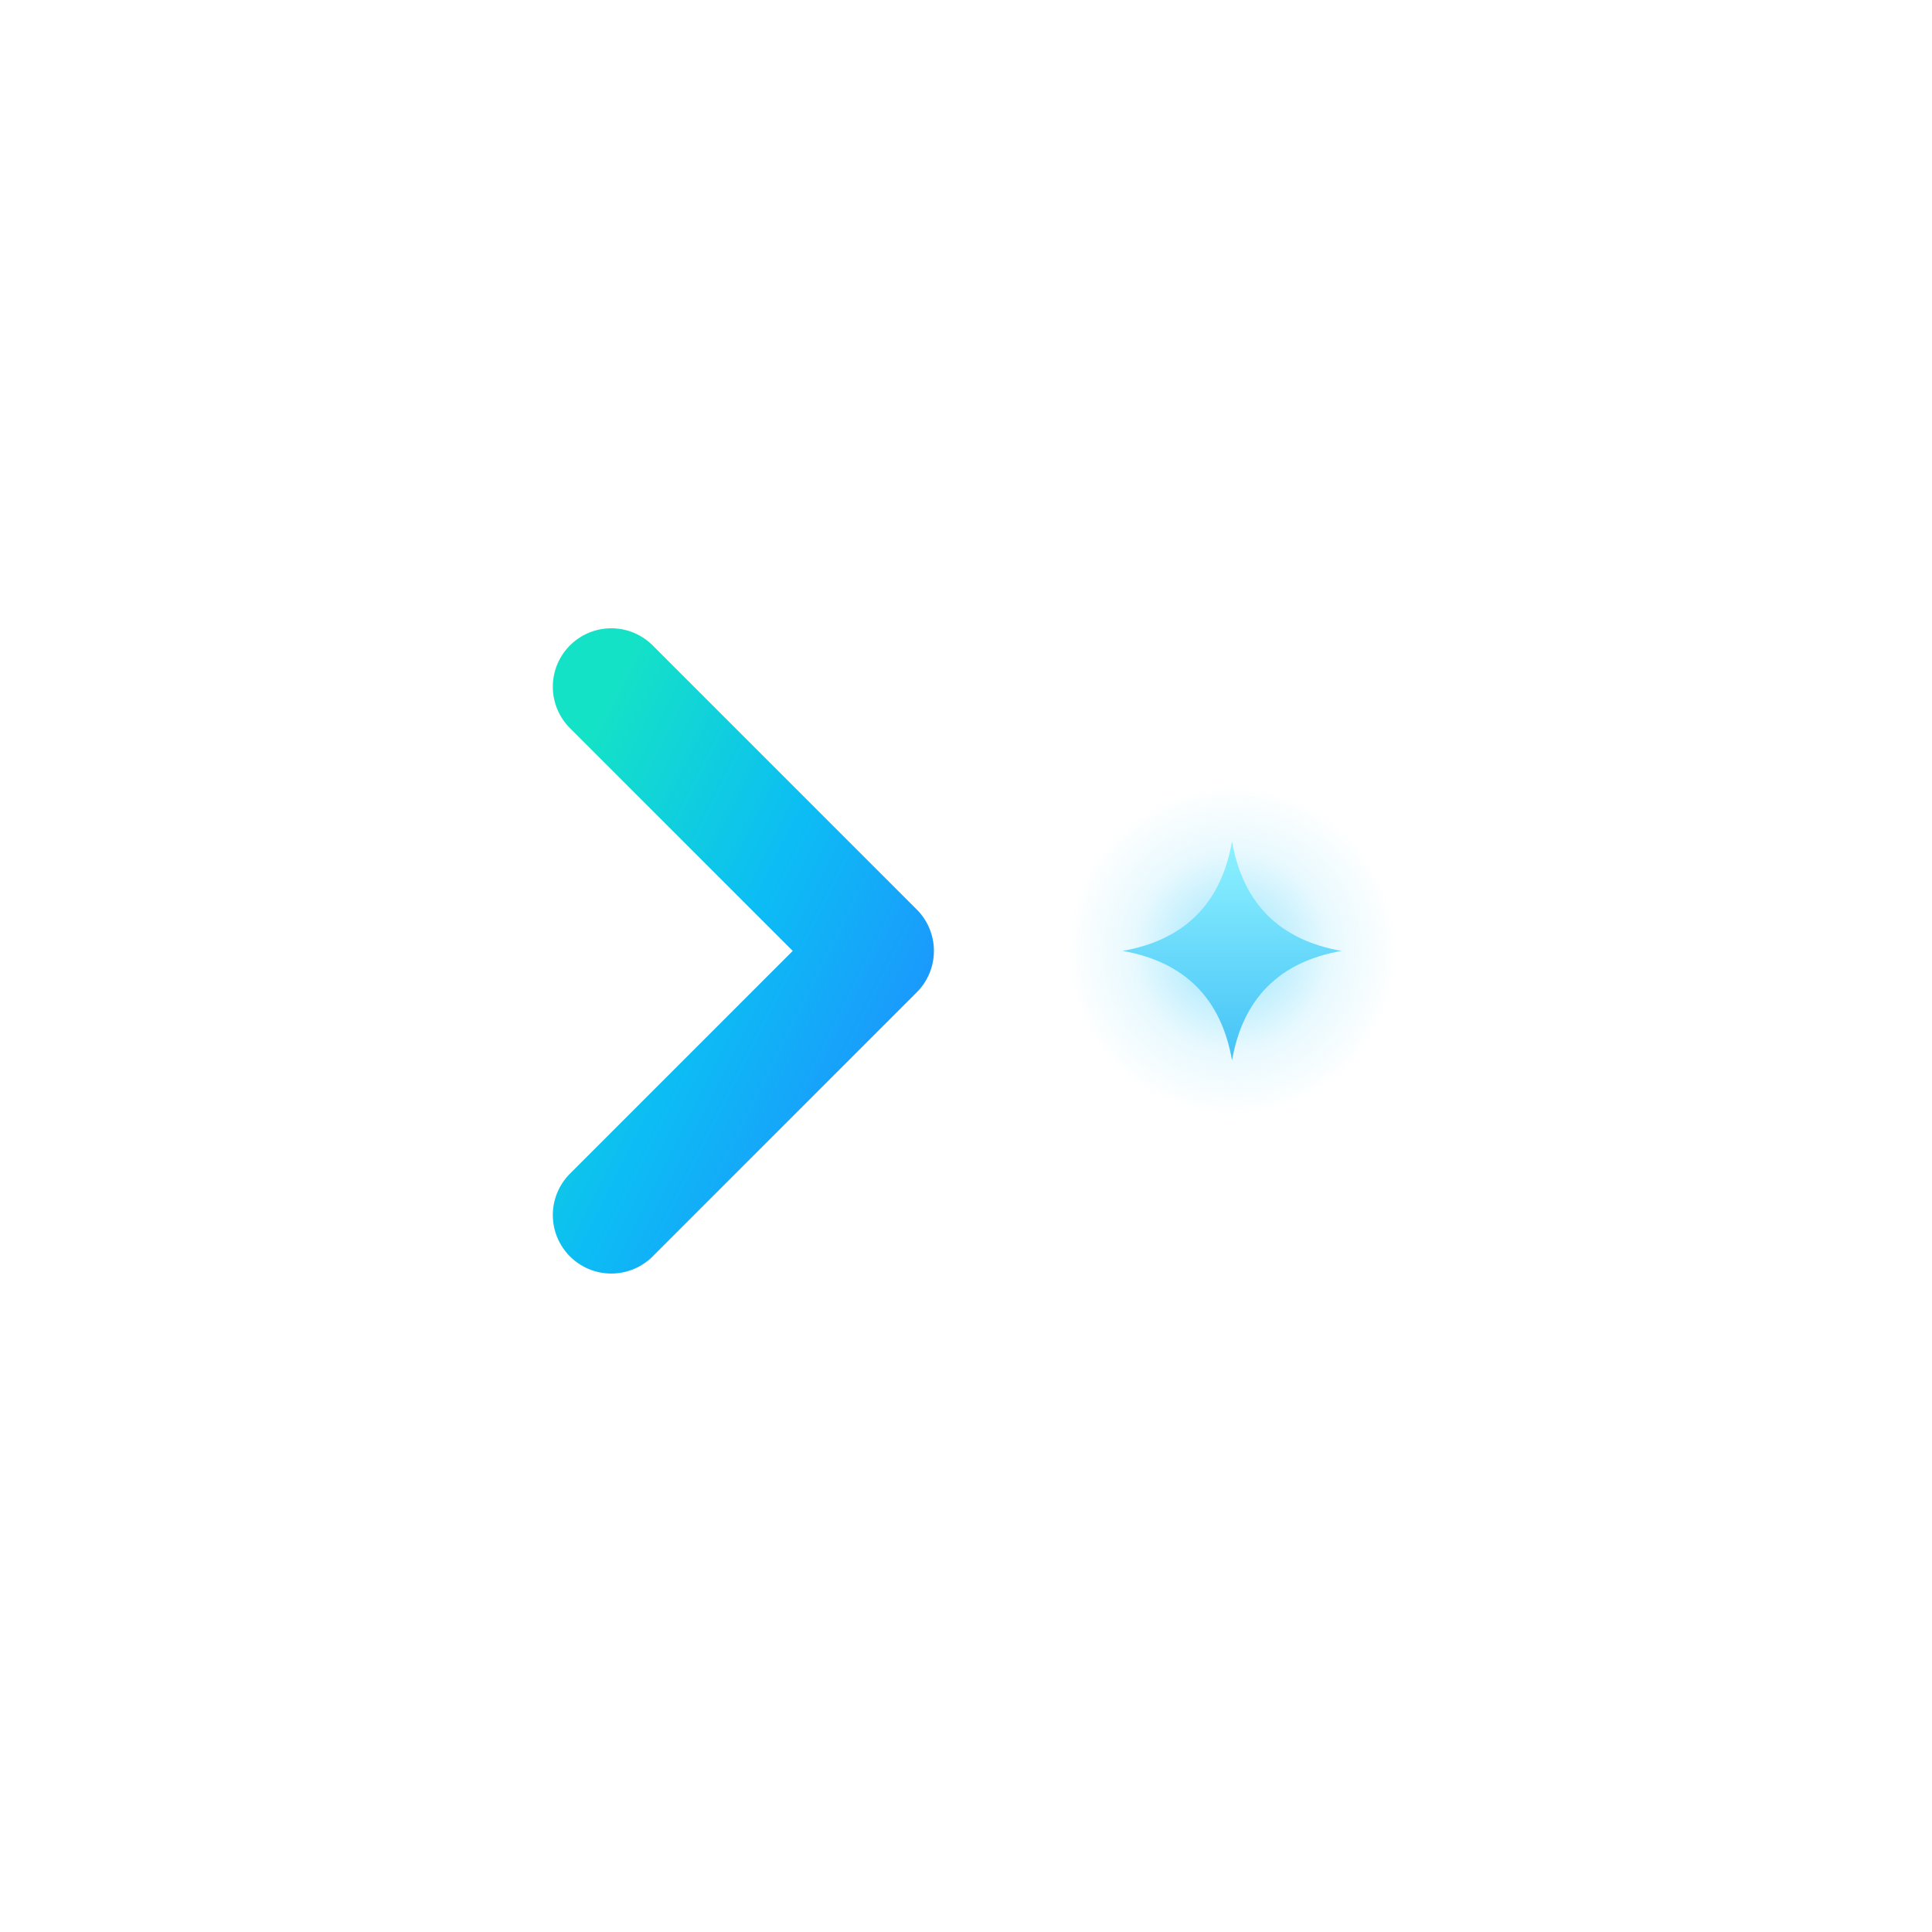
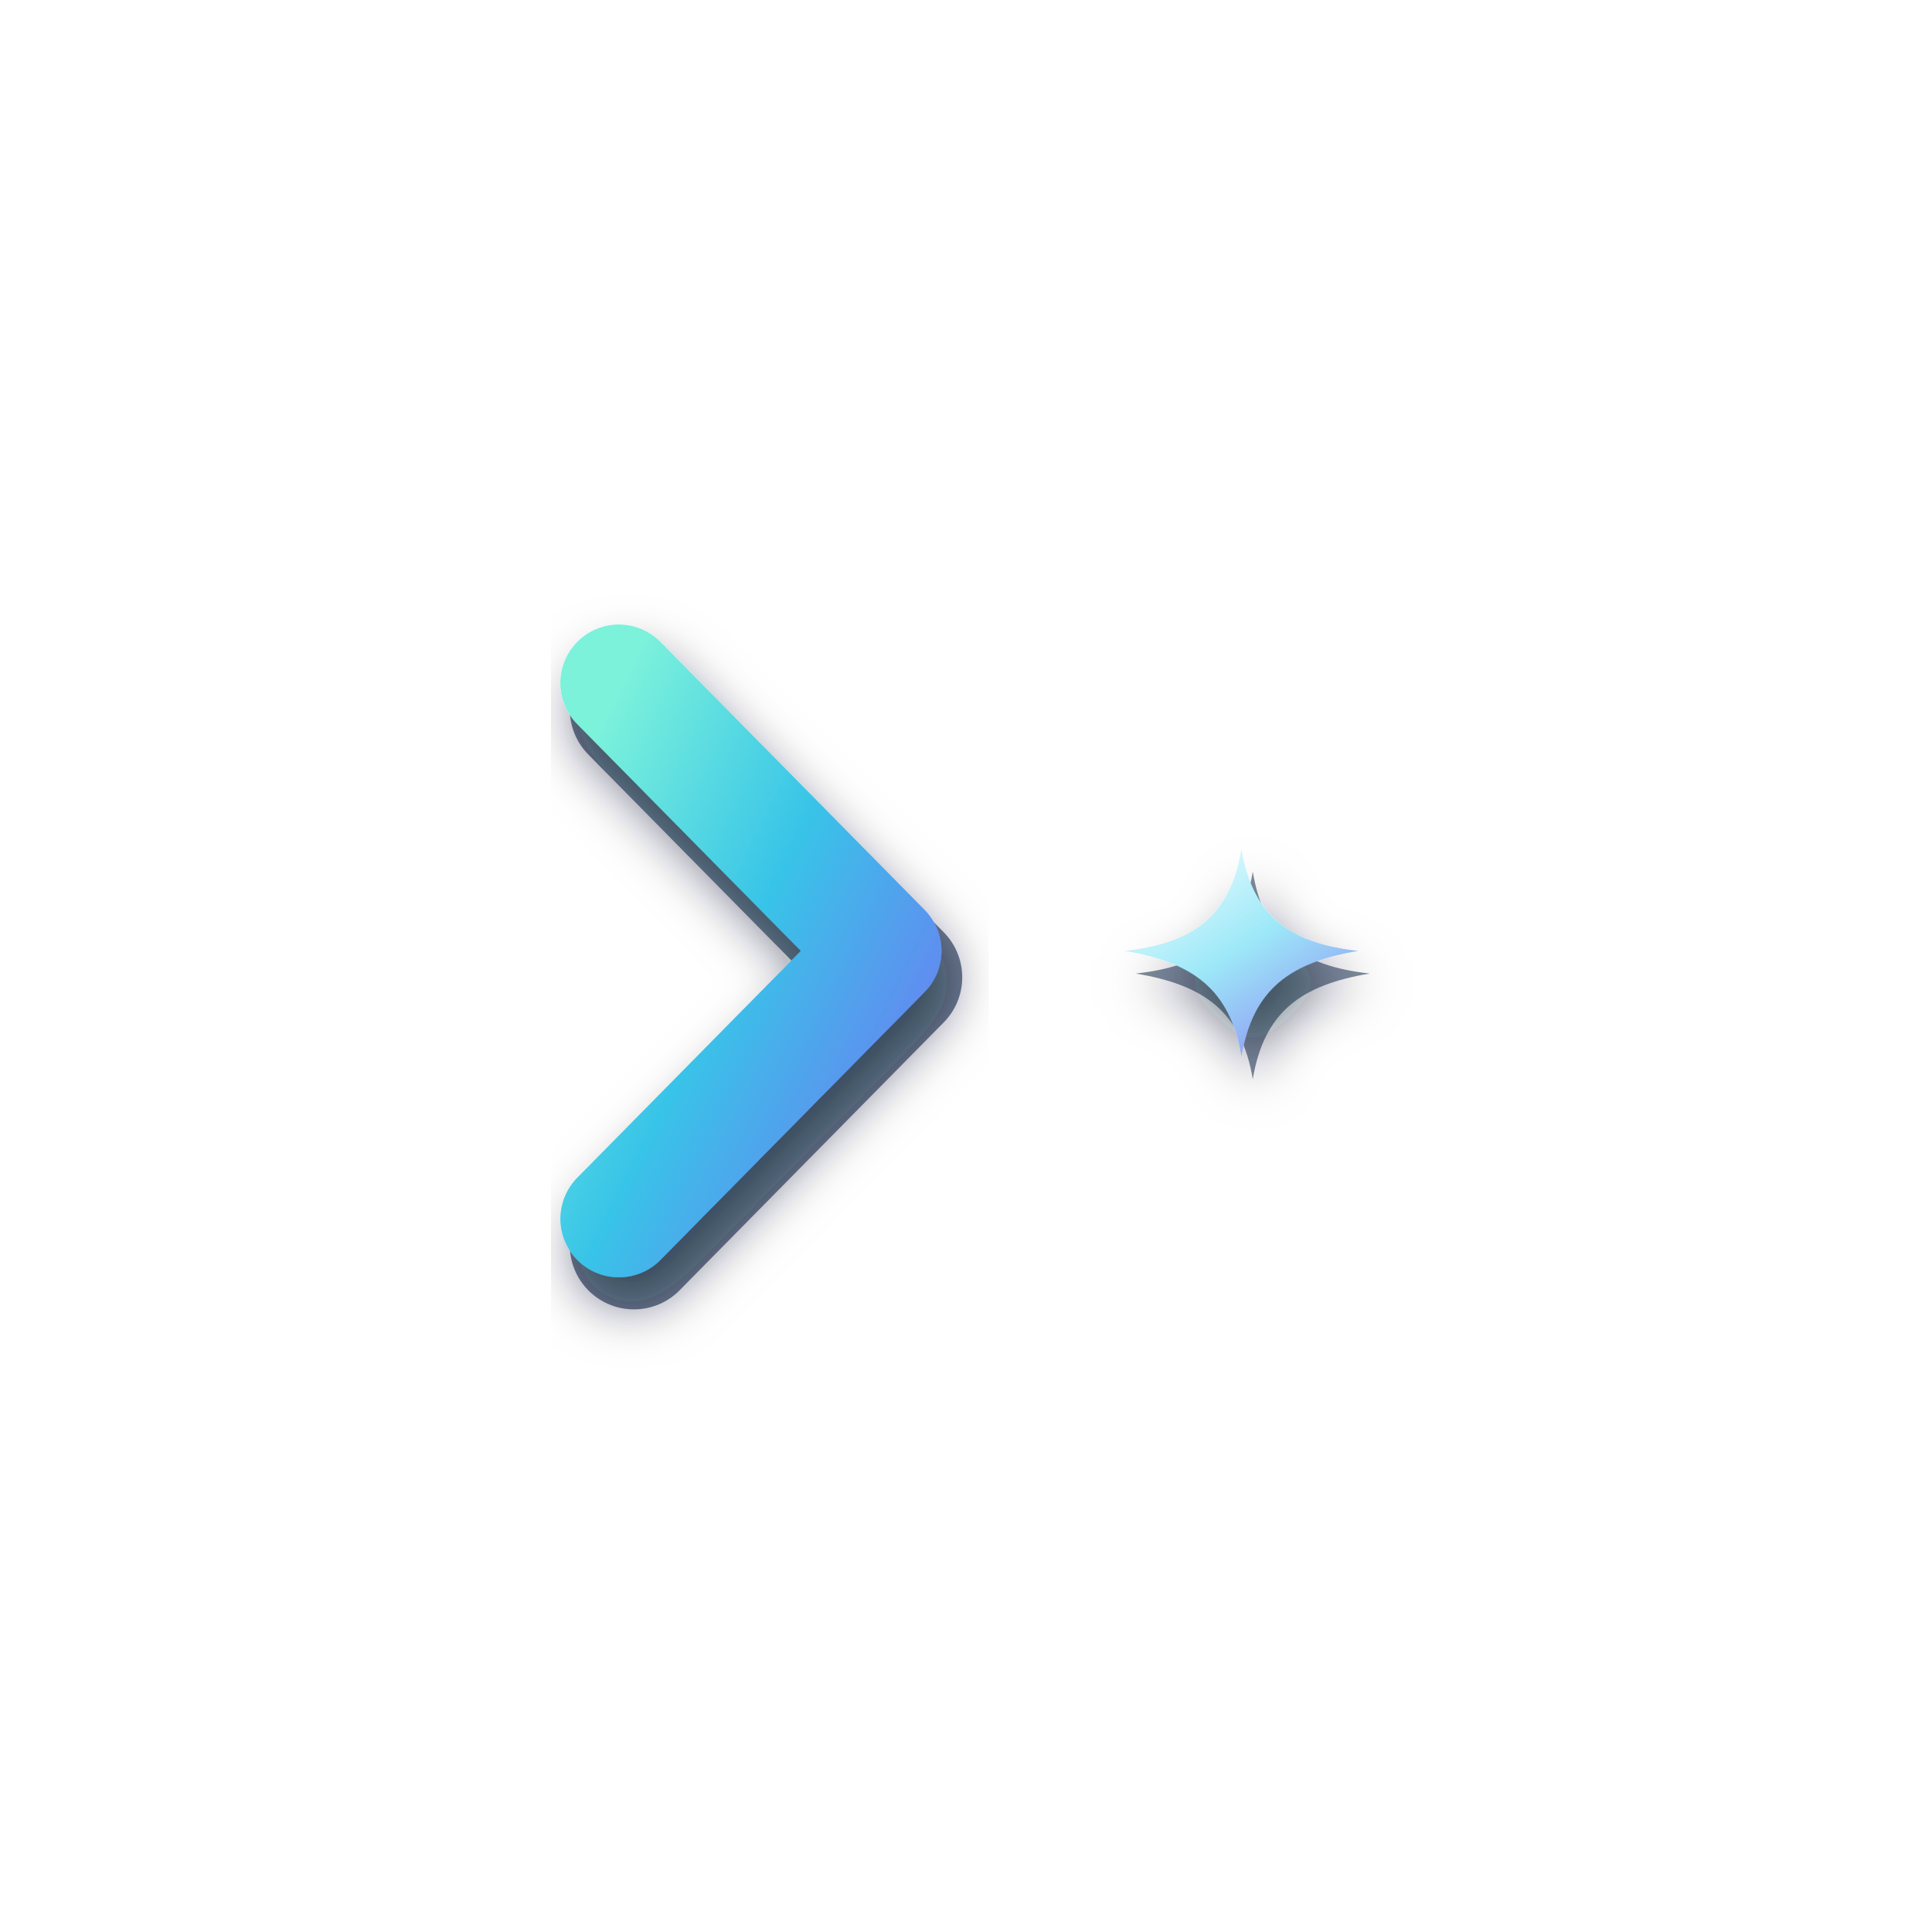
<svg xmlns="http://www.w3.org/2000/svg" viewBox="0 0 512 512" role="img" aria-label="TermiPod">
  <defs>
-     <linearGradient id="accent" x1="0%" y1="0%" x2="100%" y2="100%">
-       <stop offset="0%" stop-color="#14e2c6" />
-       <stop offset="48%" stop-color="#0cbdf4" />
-       <stop offset="100%" stop-color="#1f8fff" />
+     <linearGradient id="prompt" x1="0%" y1="0%" x2="100%" y2="100%">
+       <stop offset="0%" stop-color="#7cf2db" />
+       <stop offset="48%" stop-color="#38c4e8" />
+       <stop offset="100%" stop-color="#6c7cf2" />
    </linearGradient>
-     <linearGradient id="spark" x1="0%" y1="0%" x2="0%" y2="100%">
-       <stop offset="0%" stop-color="#8ef2ff" />
-       <stop offset="100%" stop-color="#45c2f7" />
+     <linearGradient id="spark" x1="14%" y1="0%" x2="86%" y2="100%">
+       <stop offset="0%" stop-color="#f1ffff" />
+       <stop offset="48%" stop-color="#9de8f8" />
+       <stop offset="100%" stop-color="#8d8af3" />
    </linearGradient>
-     <radialGradient id="starHalo" cx="50%" cy="50%" r="50%">
-       <stop offset="0%" stop-color="#40cdfa" stop-opacity="0.55" />
-       <stop offset="60%" stop-color="#40cdfa" stop-opacity="0.12" />
-       <stop offset="100%" stop-color="#40cdfa" stop-opacity="0" />
-     </radialGradient>
+     <filter id="shadow" x="-30%" y="-30%" width="170%" height="180%">
+       <feDropShadow dx="3" dy="8" stdDeviation="7" flood-color="#071127" flood-opacity="0.52" />
+     </filter>
  </defs>
-   <path d="M162 182 L232 252 L162 322" fill="none" stroke="url(#accent)" stroke-width="31" stroke-linecap="round" stroke-linejoin="round" />
-   <g transform="translate(326.5 252)">
-     <circle r="44" fill="url(#starHalo)" />
-     <path d="M 0,-29 Q 4.35,-4.35 29,0 Q 4.35,4.35 0,29 Q -4.35,4.35 -29,0 Q -4.35,-4.35 0,-29 Z" fill="url(#spark)" />
-   </g>
+   <path d="M164 181 L234 252 L164 323" transform="translate(4 7)" fill="none" stroke="#092444" stroke-opacity="0.58" stroke-width="34" stroke-linecap="round" stroke-linejoin="round" />
+   <path d="M164 181 L234 252 L164 323" fill="none" stroke="url(#prompt)" stroke-width="31" stroke-linecap="round" stroke-linejoin="round" filter="url(#shadow)" />
+   <path d="M329 225 C332 243 342 250 360 252 C342 255 332 262 329 280 C326 262 316 255 298 252 C316 250 326 243 329 225Z" transform="translate(3 6)" fill="#092444" opacity="0.52" />
+   <path d="M329 225 C332 243 342 250 360 252 C342 255 332 262 329 280 C326 262 316 255 298 252 C316 250 326 243 329 225Z" fill="url(#spark)" filter="url(#shadow)" />
</svg>
